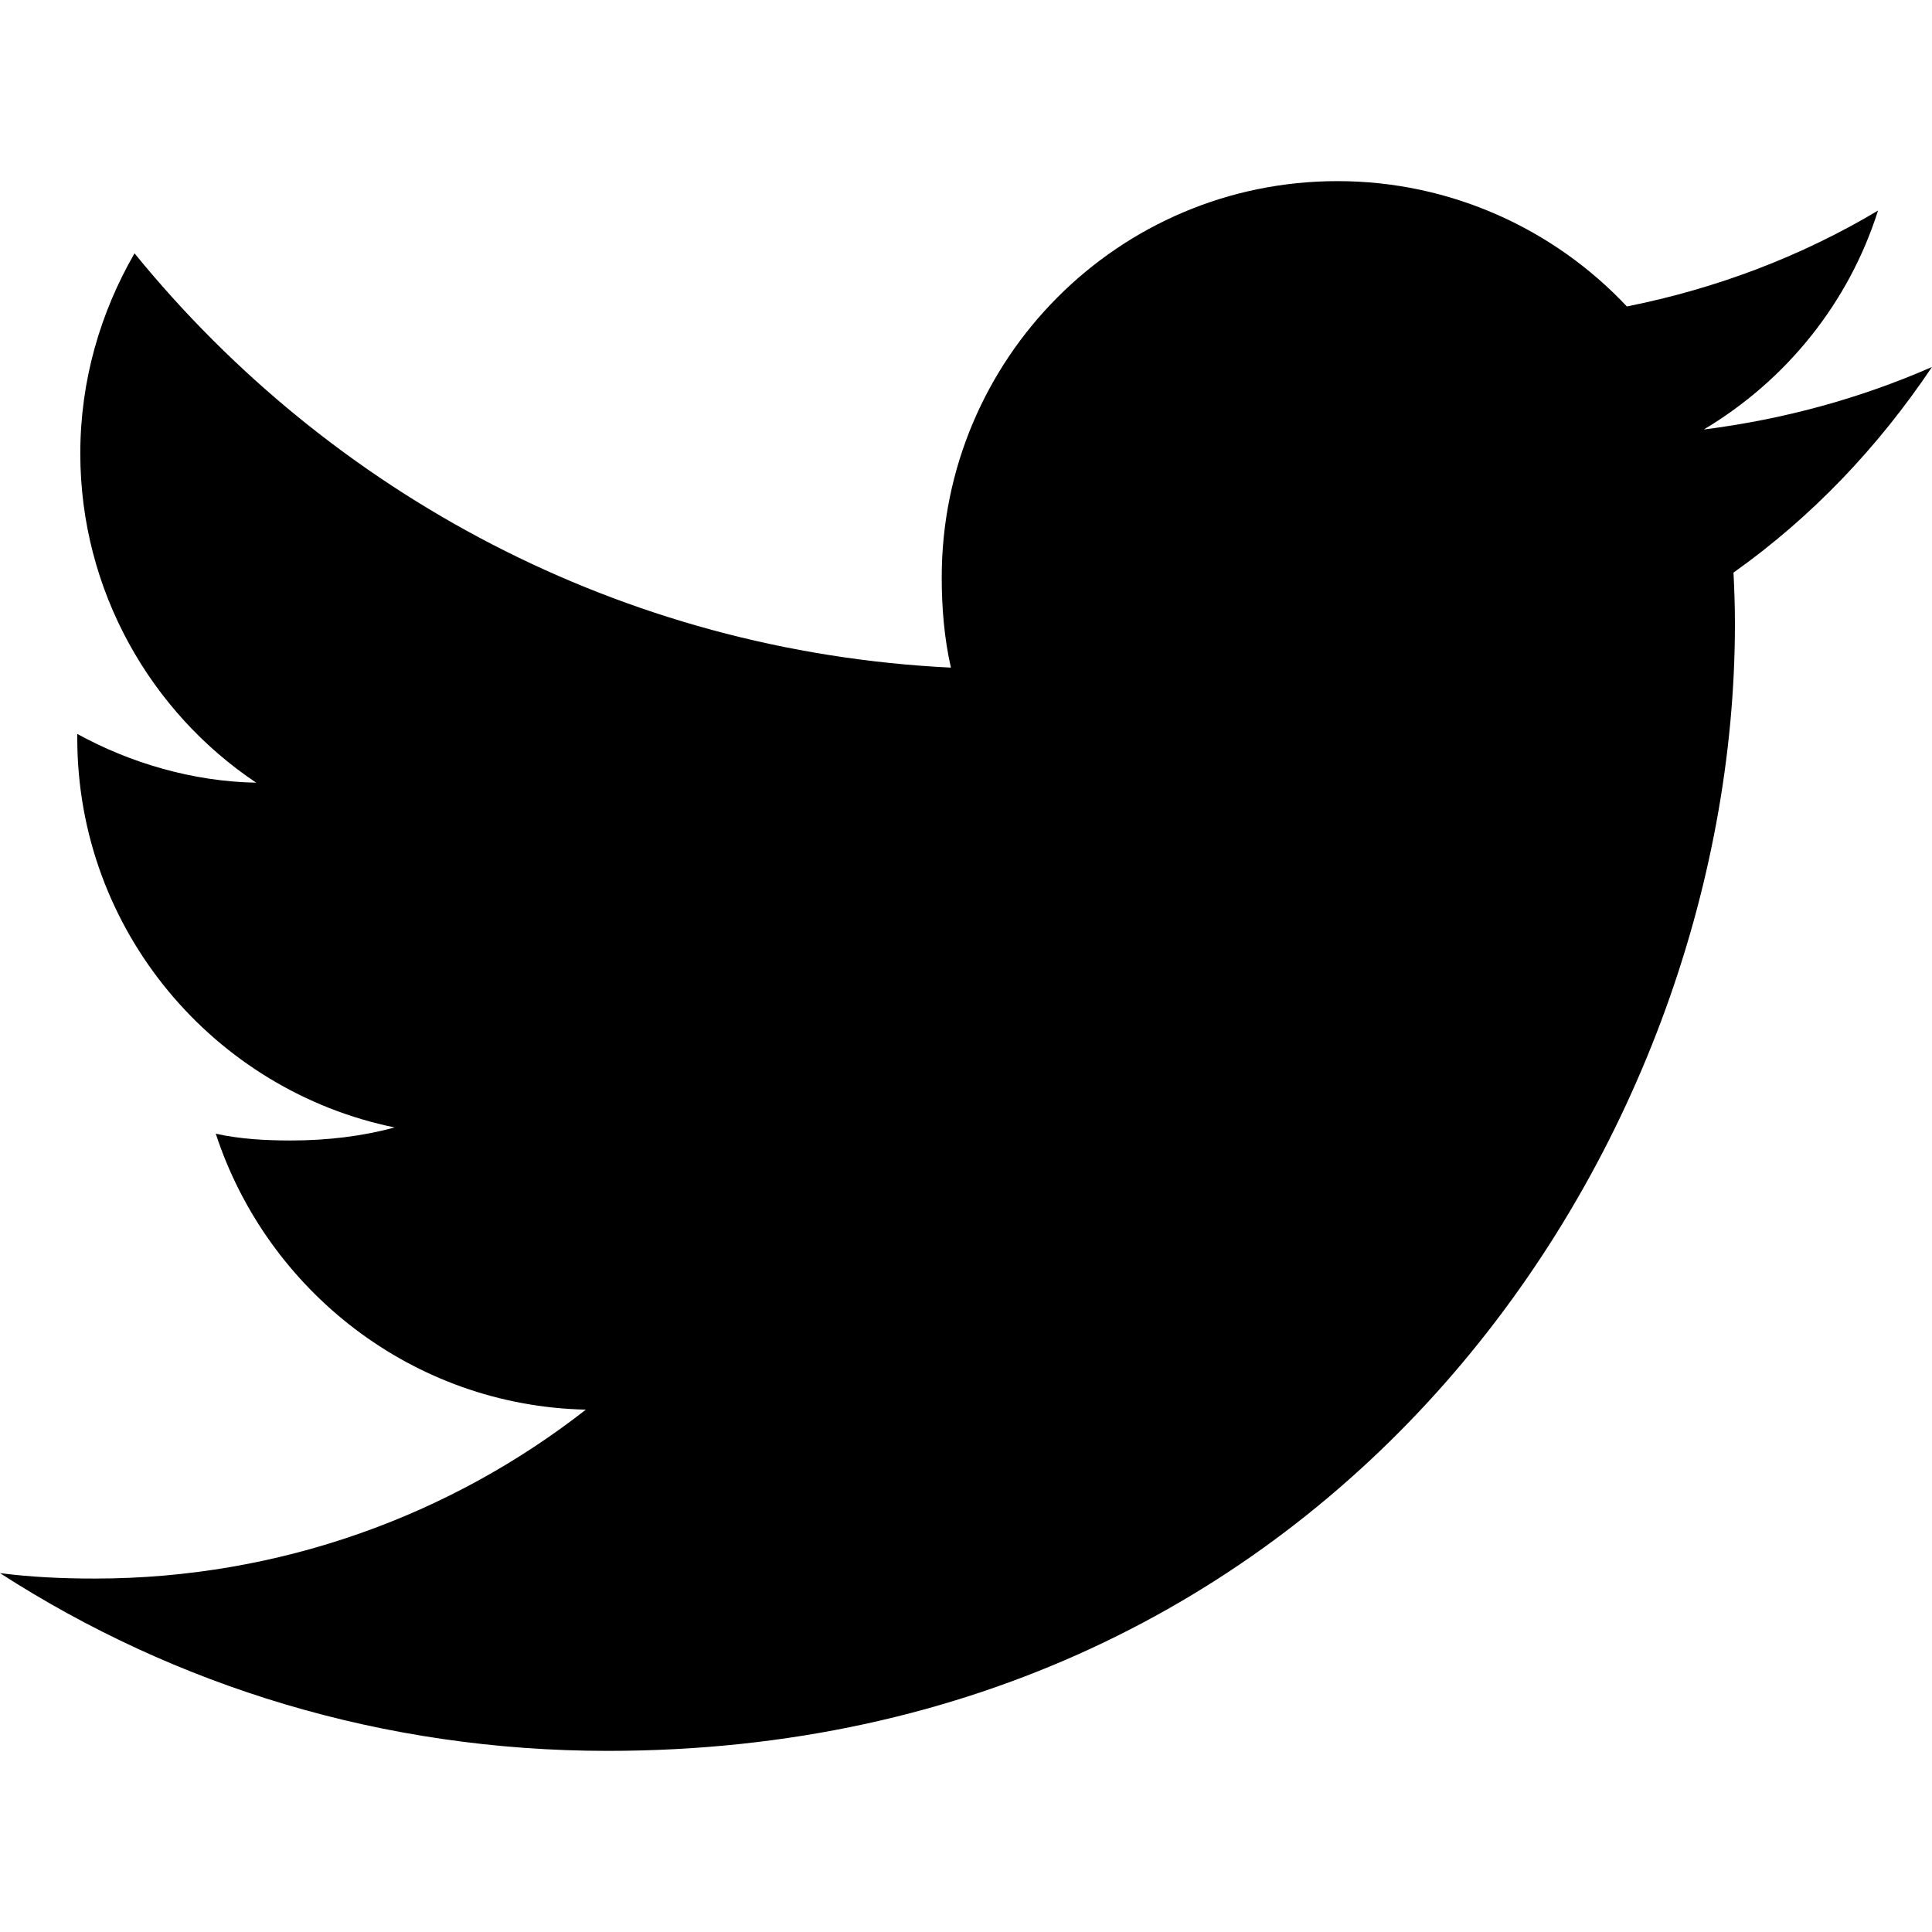
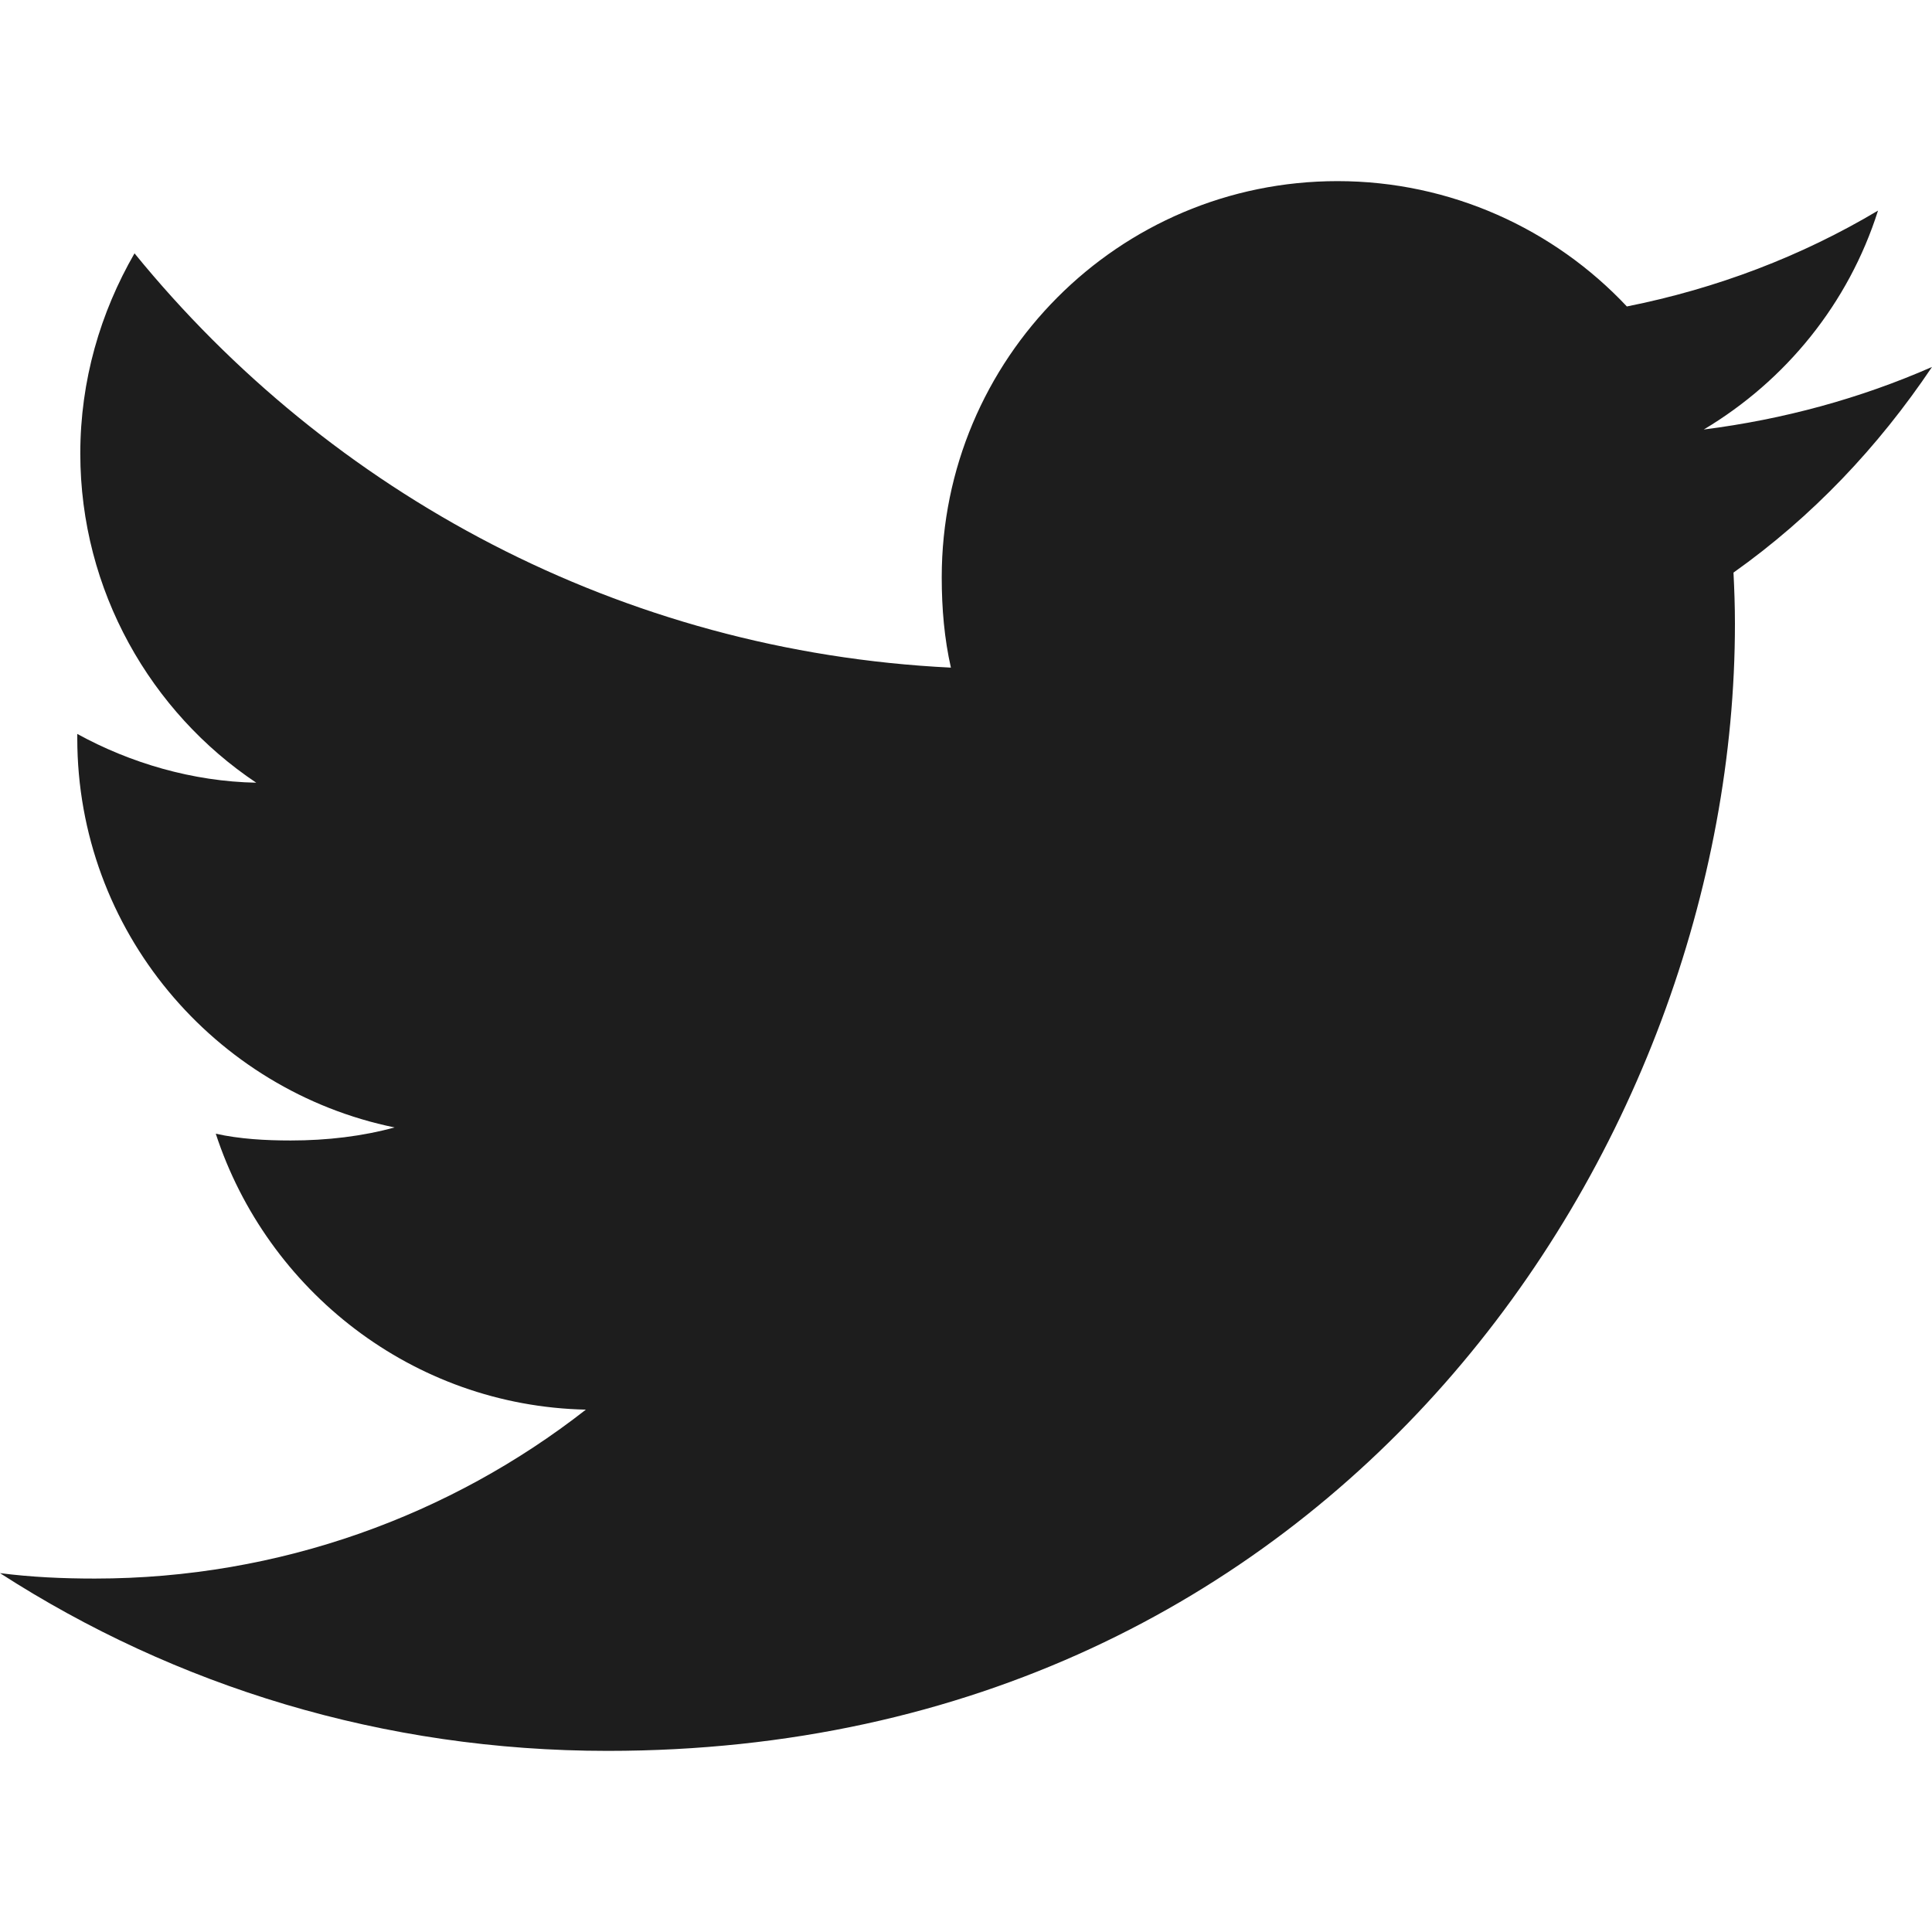
- <svg xmlns="http://www.w3.org/2000/svg" version="1.1" id="Capa_1" x="0px" y="0px" viewBox="0 0 512 512" style="enable-background:new 0 0 512 512;" xml:space="preserve">
+ <svg xmlns="http://www.w3.org/2000/svg" version="1.1" width="512" height="512" x="0" y="0" viewBox="0 0 512 512" style="enable-background:new 0 0 512 512" xml:space="preserve" class="">
  <g>
    <g>
-       <path d="M512,97.248c-19.04,8.352-39.328,13.888-60.48,16.576c21.76-12.992,38.368-33.408,46.176-58.016    c-20.288,12.096-42.688,20.64-66.56,25.408C411.872,60.704,384.416,48,354.464,48c-58.112,0-104.896,47.168-104.896,104.992    c0,8.32,0.704,16.32,2.432,23.936c-87.264-4.256-164.48-46.08-216.352-109.792c-9.056,15.712-14.368,33.696-14.368,53.056    c0,36.352,18.72,68.576,46.624,87.232c-16.864-0.32-33.408-5.216-47.424-12.928c0,0.32,0,0.736,0,1.152    c0,51.008,36.384,93.376,84.096,103.136c-8.544,2.336-17.856,3.456-27.52,3.456c-6.72,0-13.504-0.384-19.872-1.792    c13.6,41.568,52.192,72.128,98.08,73.12c-35.712,27.936-81.056,44.768-130.144,44.768c-8.608,0-16.864-0.384-25.12-1.44    C46.496,446.88,101.6,464,161.024,464c193.152,0,298.752-160,298.752-298.688c0-4.64-0.16-9.12-0.384-13.568    C480.224,136.96,497.728,118.496,512,97.248z" />
+       <g>
+         <path d="M512,97.248c-19.04,8.352-39.328,13.888-60.48,16.576c21.76-12.992,38.368-33.408,46.176-58.016    c-20.288,12.096-42.688,20.64-66.56,25.408C411.872,60.704,384.416,48,354.464,48c-58.112,0-104.896,47.168-104.896,104.992    c0,8.32,0.704,16.32,2.432,23.936c-87.264-4.256-164.48-46.08-216.352-109.792c-9.056,15.712-14.368,33.696-14.368,53.056    c0,36.352,18.72,68.576,46.624,87.232c-16.864-0.32-33.408-5.216-47.424-12.928c0,0.32,0,0.736,0,1.152    c0,51.008,36.384,93.376,84.096,103.136c-8.544,2.336-17.856,3.456-27.52,3.456c-6.72,0-13.504-0.384-19.872-1.792    c13.6,41.568,52.192,72.128,98.08,73.12c-35.712,27.936-81.056,44.768-130.144,44.768c-8.608,0-16.864-0.384-25.12-1.44    C46.496,446.88,101.6,464,161.024,464c193.152,0,298.752-160,298.752-298.688c0-4.64-0.16-9.12-0.384-13.568    C480.224,136.96,497.728,118.496,512,97.248z" fill="#1d1d1d" data-original="#000000" style="" class="" />
+       </g>
    </g>
+     <g>
+ </g>
+     <g>
+ </g>
+     <g>
+ </g>
+     <g>
+ </g>
+     <g>
+ </g>
+     <g>
+ </g>
+     <g>
+ </g>
+     <g>
+ </g>
+     <g>
+ </g>
+     <g>
+ </g>
+     <g>
+ </g>
+     <g>
+ </g>
+     <g>
+ </g>
+     <g>
+ </g>
+     <g>
+ </g>
  </g>
-   <g>
- </g>
-   <g>
- </g>
-   <g>
- </g>
-   <g>
- </g>
-   <g>
- </g>
-   <g>
- </g>
-   <g>
- </g>
-   <g>
- </g>
-   <g>
- </g>
-   <g>
- </g>
-   <g>
- </g>
-   <g>
- </g>
-   <g>
- </g>
-   <g>
- </g>
-   <g>
- </g>
</svg>
